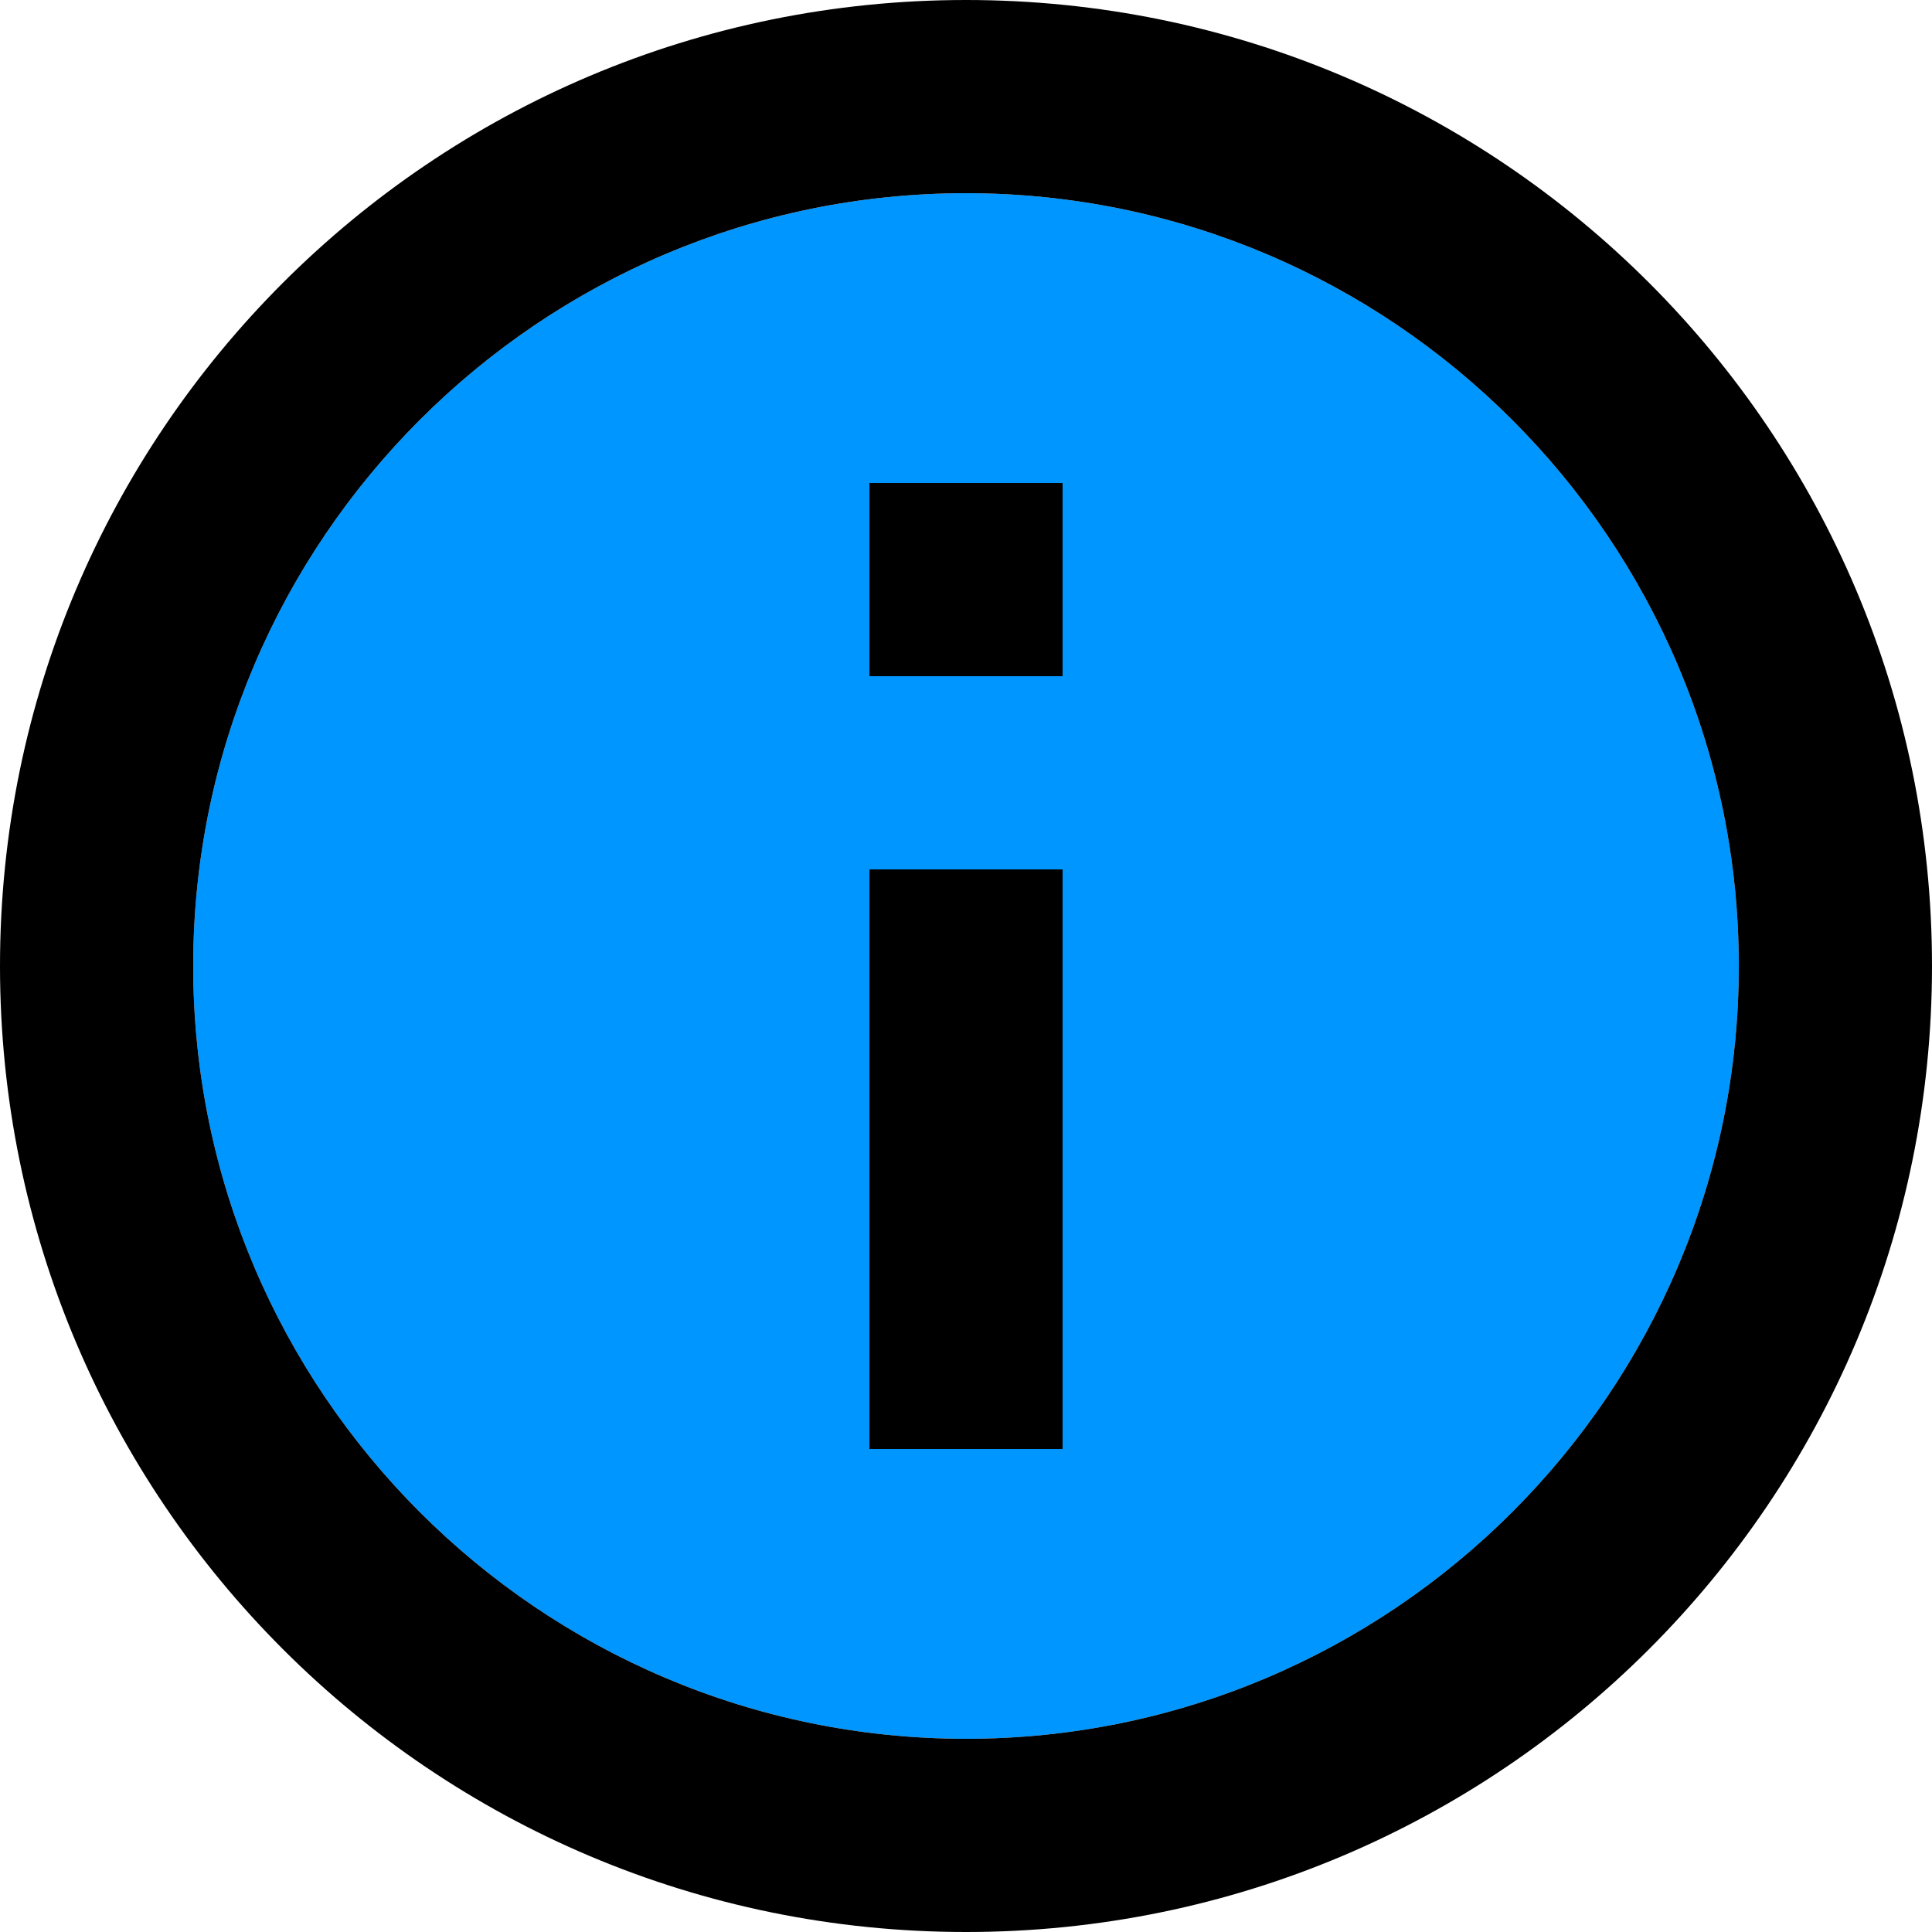
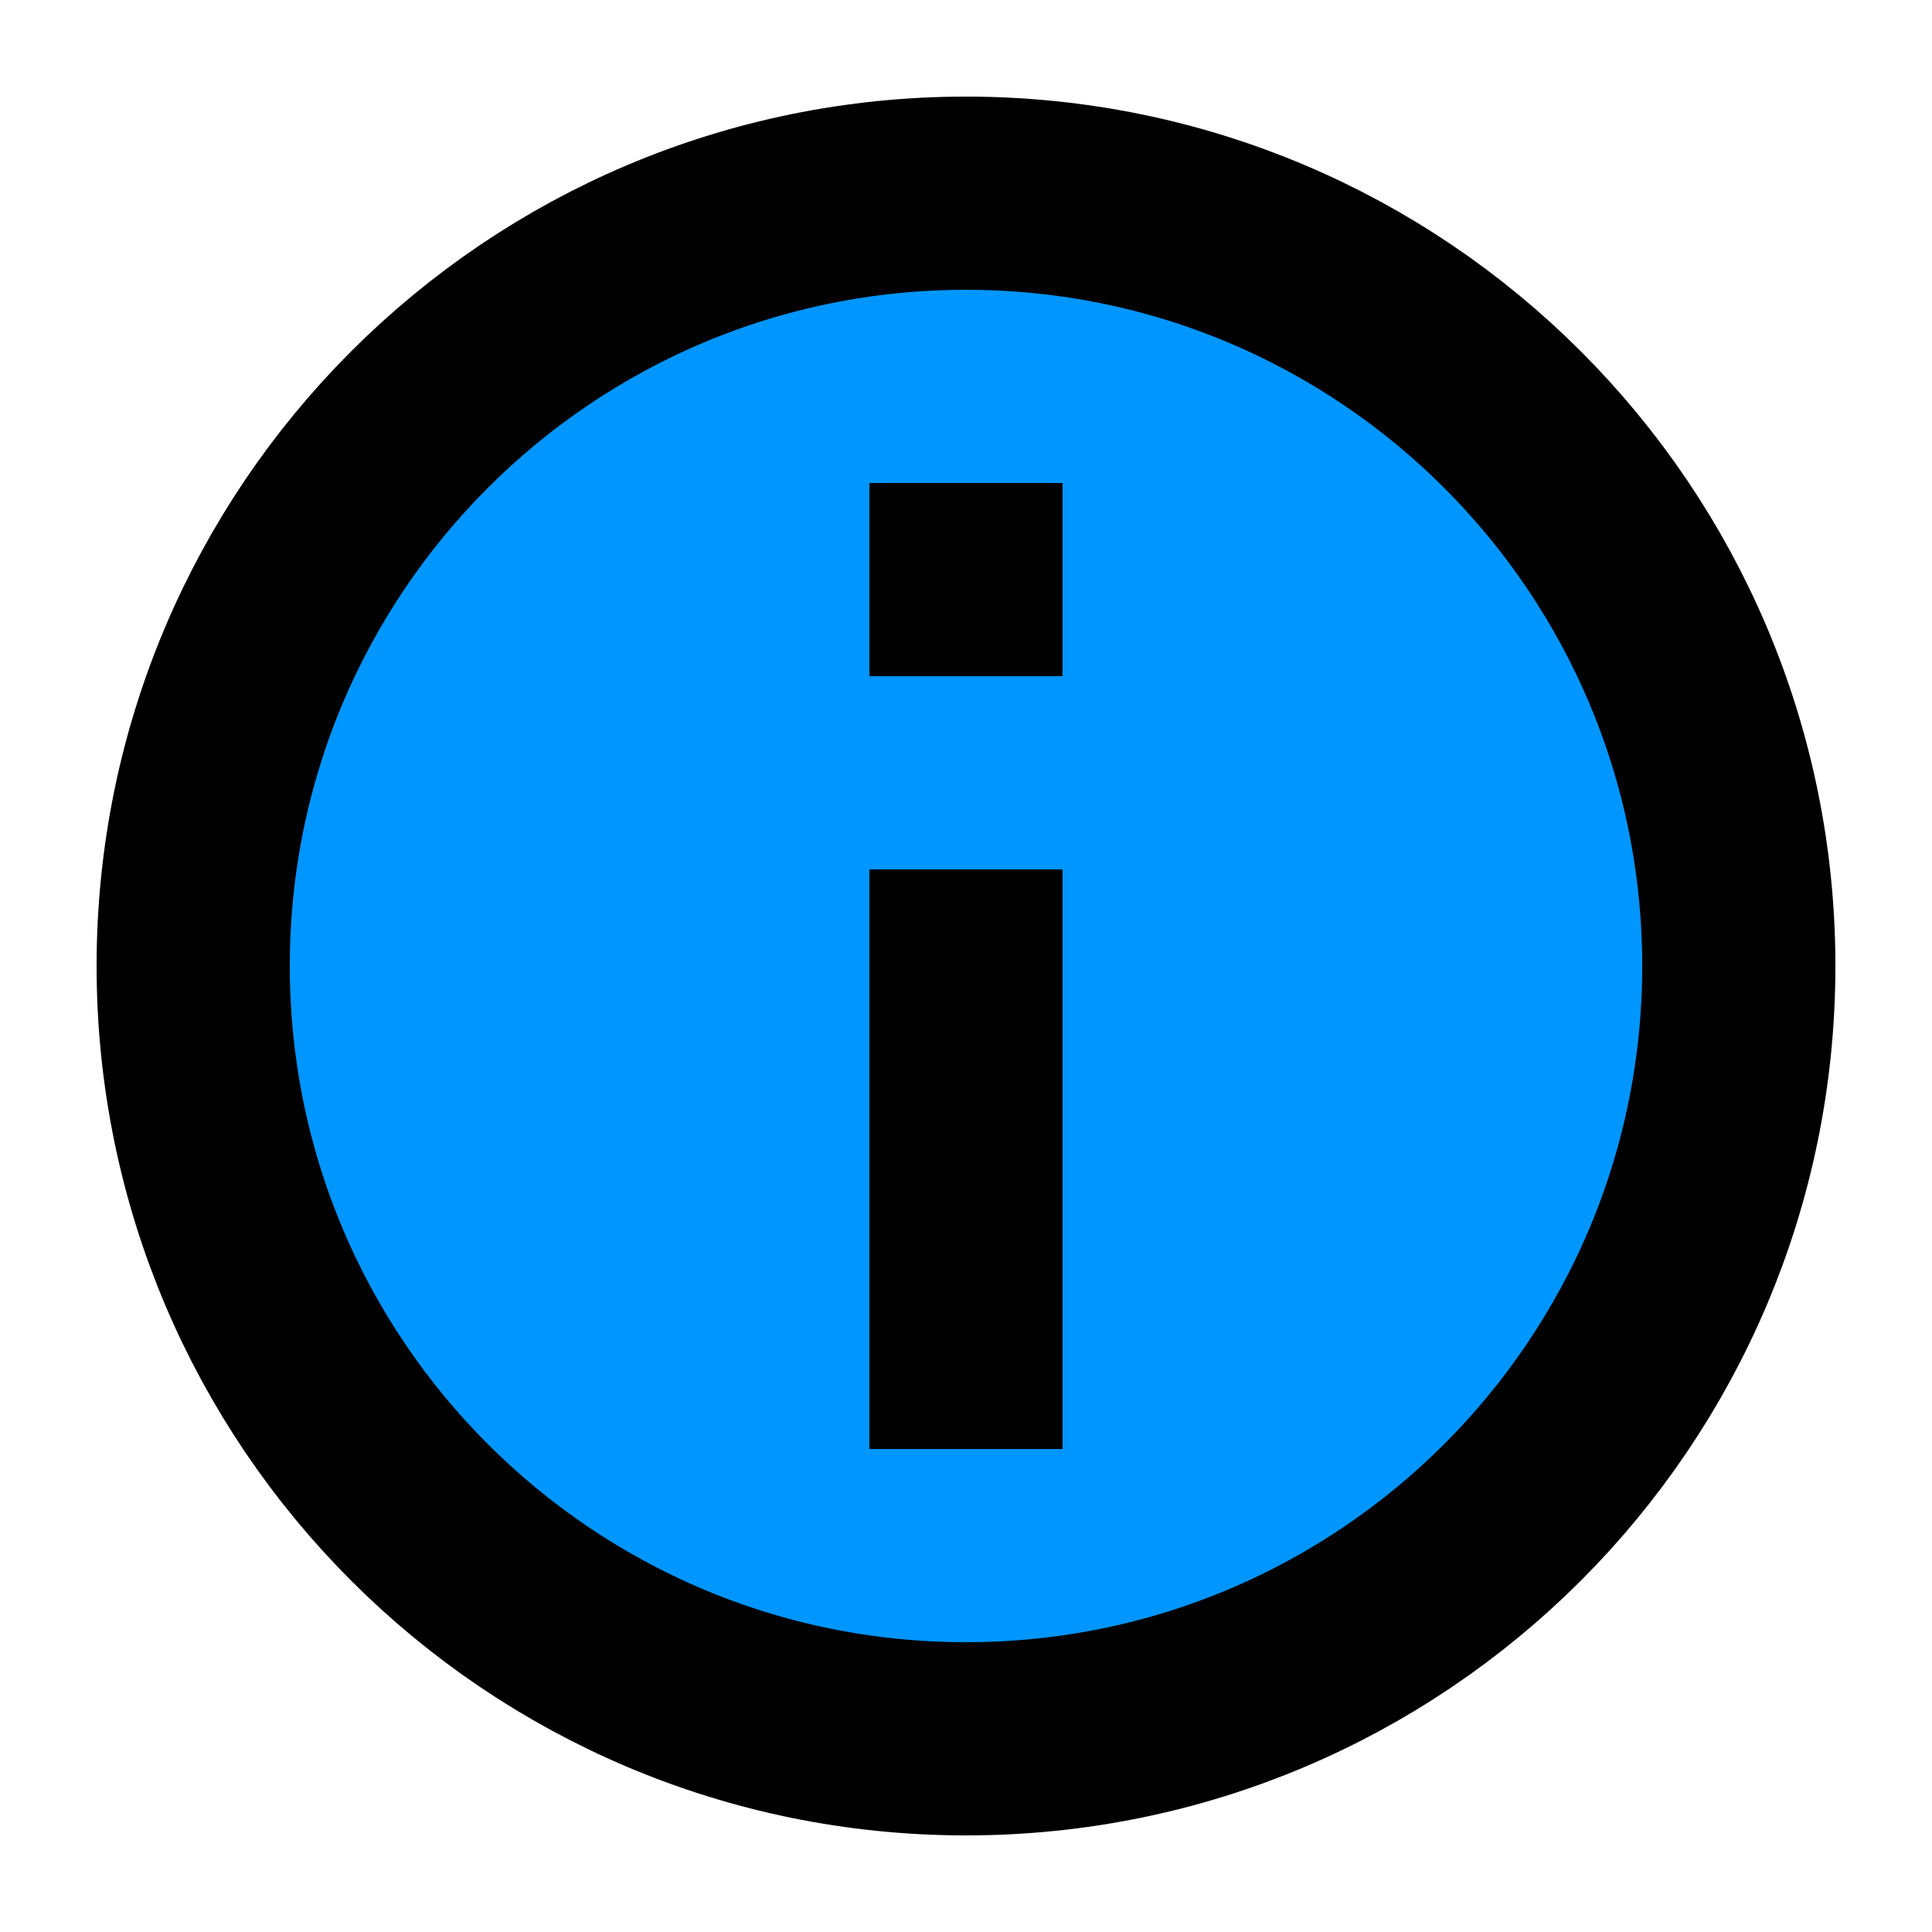
- <svg xmlns="http://www.w3.org/2000/svg" version="1.1" id="Capa_1" x="0px" y="0px" viewBox="0 0 1000 1000" enable-background="new 0 0 1000 1000" xml:space="preserve">
-   <g>
-     <g id="XMLID_1_">
-       <g>
-         <path fill="#0096FF" d="M500,100c220.5,0,400,179.5,400,400S720.5,900,500,900S100,720.5,100,500S279.5,100,500,100z M550,750     V450H450v300H550z M550,350V250H450v100H550z" />
-         <path d="M500,0c276.3,0,500,223.8,500,500s-223.8,500-500,500S0,776.3,0,500S223.8,0,500,0z M900,500c0-220.5-179.5-400-400-400     S100,279.5,100,500s179.5,400,400,400S900,720.5,900,500z" />
-         <rect x="450" y="450" width="100" height="300" />
-         <rect x="450" y="250" width="100" height="100" />
-       </g>
-       <g>
- 		</g>
-     </g>
-   </g>
+ <svg xmlns="http://www.w3.org/2000/svg" version="1.1" viewBox="0 0 1000 1000" style="enable-background:new 0 0 1000 1000;" xml:space="preserve">
+   <circle cx="500" cy="500" r="400" fill="#0096FF" stroke="black" stroke-width="100" />
+   <rect x="450" y="450" width="100" height="300" />
+   <rect x="450" y="250" width="100" height="100" />
</svg>
